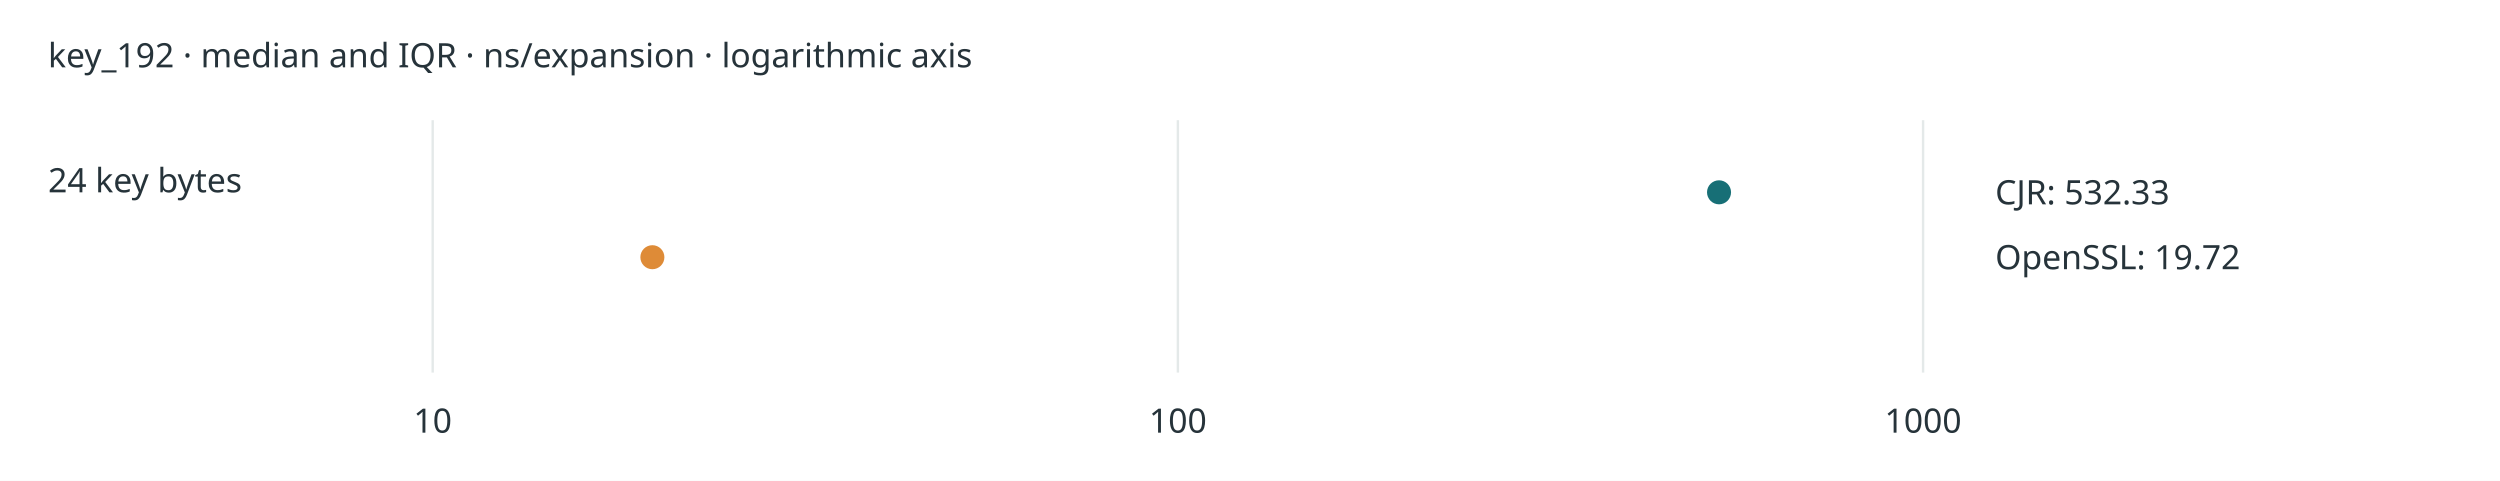
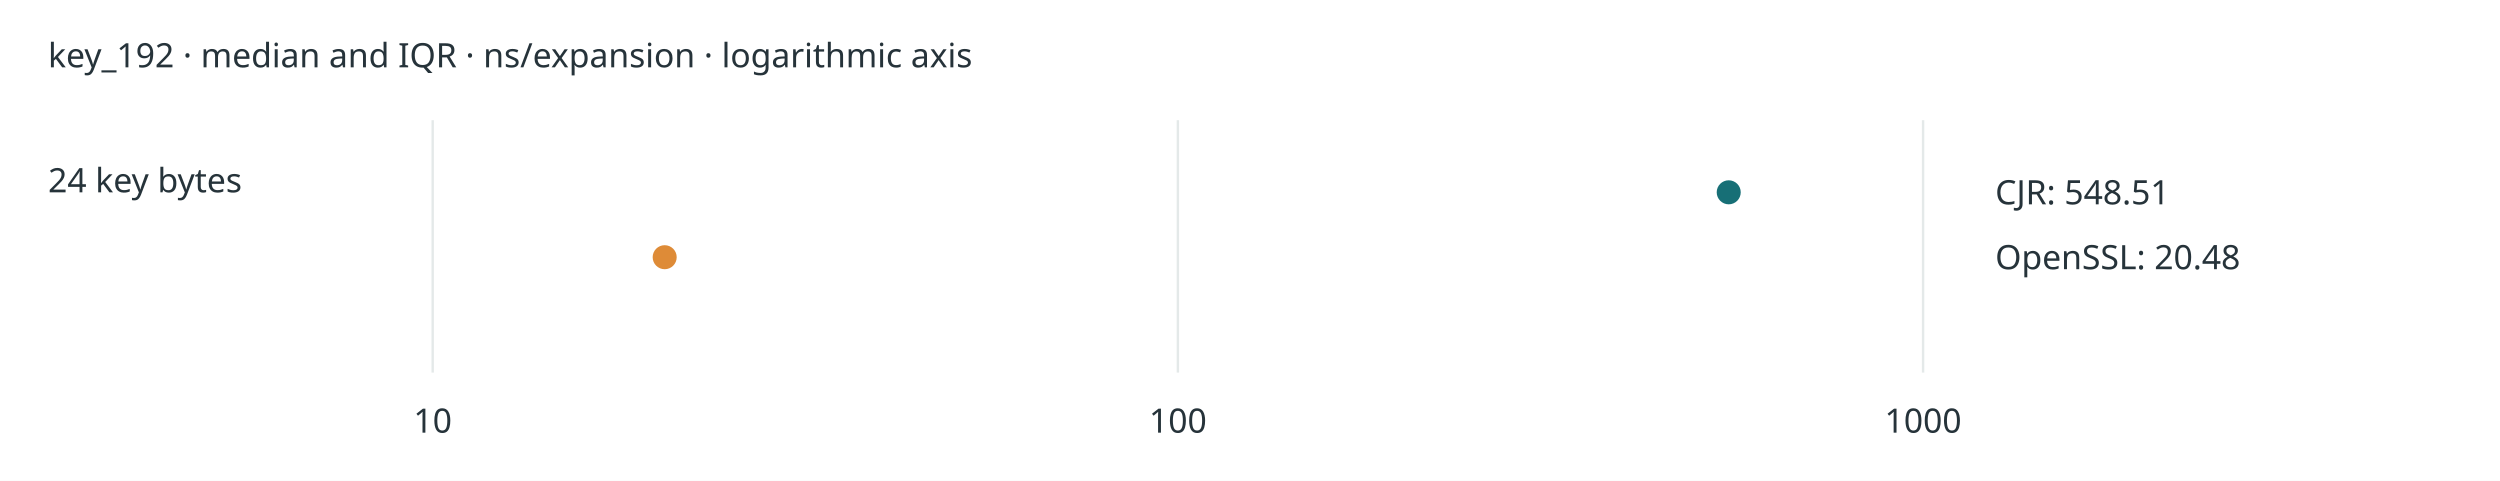
<svg xmlns="http://www.w3.org/2000/svg" viewBox="0 0 1040 200" role="img">
  <rect width="100%" height="100%" fill="white" />
  <style>text{font:14px system-ui;fill:#26333a}</style>
  <text x="20" y="28">key_192 · median and IQR · ns/expansion · logarithmic axis</text>
  <path d="M 180.0 50 V 155" stroke="#e4e9e9" />
  <text x="180.0" y="180" text-anchor="middle">10</text>
  <path d="M 490.0 50 V 155" stroke="#e4e9e9" />
  <text x="490.0" y="180" text-anchor="middle">100</text>
  <path d="M 800.0 50 V 155" stroke="#e4e9e9" />
  <text x="800.0" y="180" text-anchor="middle">1000</text>
  <text x="20" y="80">24 key bytes</text>
-   <path d="M 714.843 80 H 715.483" stroke="#176f76" stroke-width="5" />
-   <circle cx="715.117" cy="80" r="5" fill="#176f76" />
-   <text x="830" y="85">CJR: 532.33</text>
-   <path d="M 270.592 107 H 272.595" stroke="#de8b37" stroke-width="5" />
-   <circle cx="271.389" cy="107" r="5" fill="#de8b37" />
-   <text x="830" y="112">OpenSSL: 19.72</text>
+   <path d="M 718.719 80 H 719.745" stroke="#176f76" stroke-width="5" />
+   <circle cx="719.147" cy="80" r="5" fill="#176f76" />
+   <text x="830" y="85">CJR: 548.51</text>
+   <path d="M 274.626 107 H 277.357" stroke="#de8b37" stroke-width="5" />
+   <circle cx="276.507" cy="107" r="5" fill="#de8b37" />
+   <text x="830" y="112">OpenSSL: 20.48</text>
</svg>
